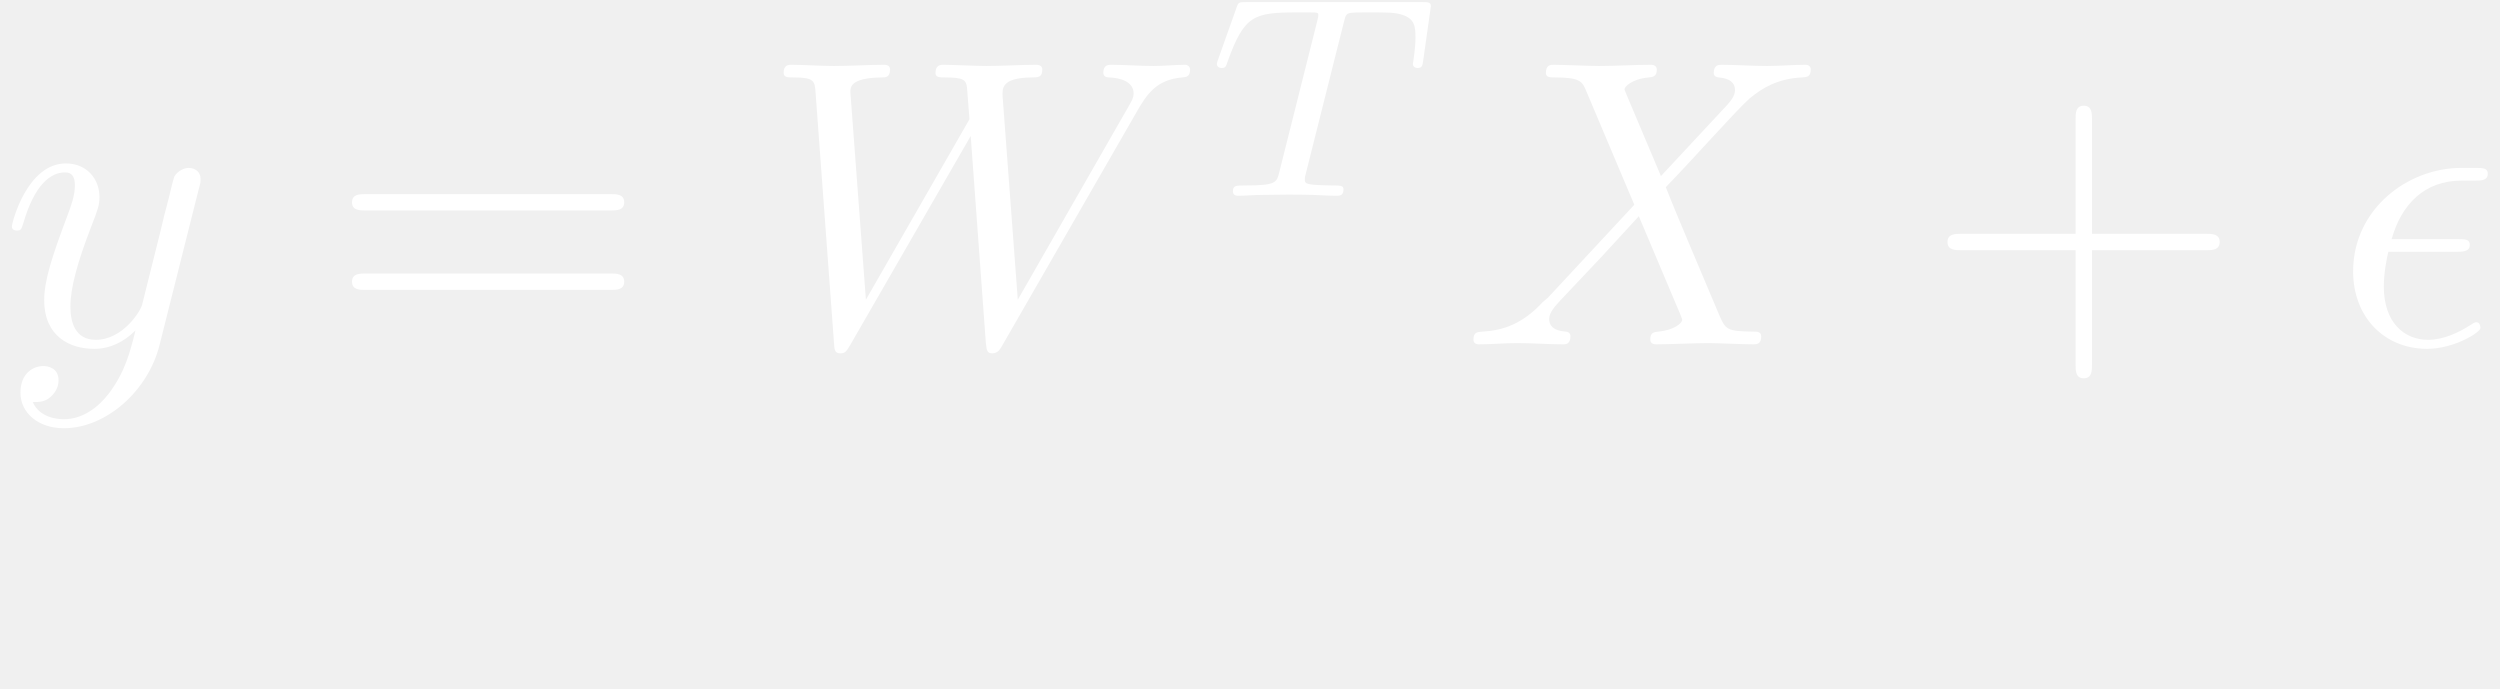
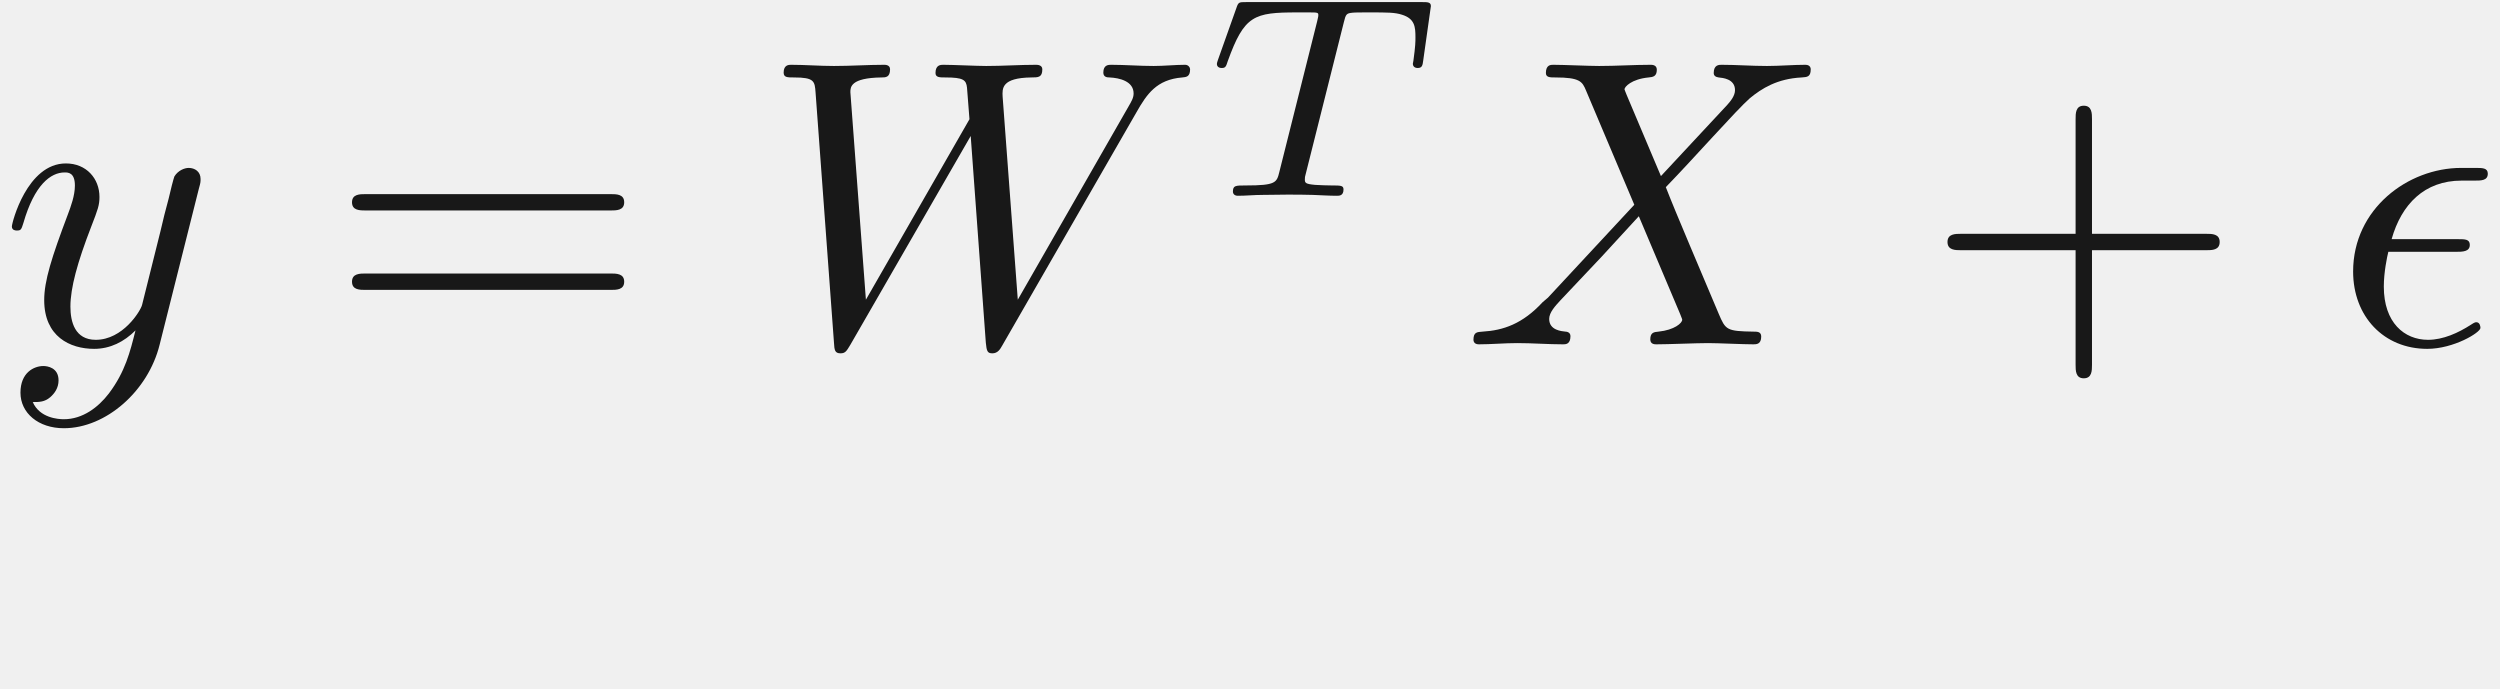
- <svg xmlns="http://www.w3.org/2000/svg" xmlns:ns1="http://github.com/leegao/readme2tex/" xmlns:xlink="http://www.w3.org/1999/xlink" height="16.762pt" version="1.1" viewBox="-52.075 -70.418 60.85 16.762" width="60.85pt" ns1:offset="1.937182">
+ <svg xmlns="http://www.w3.org/2000/svg" xmlns:ns1="http://github.com/leegao/readme2tex/" xmlns:xlink="http://www.w3.org/1999/xlink" version="1.1" width="60.85pt" height="16.762pt" viewBox="-52.075 -70.418 60.85 16.762" ns1:offset="1.937182">
  <defs>
-     <path d="M4.075 -2.291H6.854C6.994 -2.291 7.183 -2.291 7.183 -2.491S6.994 -2.69 6.854 -2.69H4.075V-5.479C4.075 -5.619 4.075 -5.808 3.875 -5.808S3.676 -5.619 3.676 -5.479V-2.69H0.887C0.747 -2.69 0.558 -2.69 0.558 -2.491S0.747 -2.291 0.887 -2.291H3.676V0.498C3.676 0.638 3.676 0.827 3.875 0.827S4.075 0.638 4.075 0.498V-2.291Z" id="g2-43" />
-     <path d="M6.844 -3.258C6.994 -3.258 7.183 -3.258 7.183 -3.457S6.994 -3.656 6.854 -3.656H0.887C0.747 -3.656 0.558 -3.656 0.558 -3.457S0.747 -3.258 0.897 -3.258H6.844ZM6.854 -1.325C6.994 -1.325 7.183 -1.325 7.183 -1.524S6.994 -1.724 6.844 -1.724H0.897C0.747 -1.724 0.558 -1.724 0.558 -1.524S0.747 -1.325 0.887 -1.325H6.854Z" id="g2-61" />
-     <path d="M3.318 -0.757C3.357 -0.359 3.626 0.06 4.095 0.06C4.304 0.06 4.912 -0.08 4.912 -0.887V-1.445H4.663V-0.887C4.663 -0.309 4.413 -0.249 4.304 -0.249C3.975 -0.249 3.935 -0.697 3.935 -0.747V-2.74C3.935 -3.158 3.935 -3.547 3.577 -3.915C3.188 -4.304 2.69 -4.463 2.212 -4.463C1.395 -4.463 0.707 -3.995 0.707 -3.337C0.707 -3.039 0.907 -2.869 1.166 -2.869C1.445 -2.869 1.624 -3.068 1.624 -3.328C1.624 -3.447 1.574 -3.776 1.116 -3.786C1.385 -4.134 1.873 -4.244 2.192 -4.244C2.68 -4.244 3.248 -3.856 3.248 -2.969V-2.6C2.74 -2.57 2.042 -2.54 1.415 -2.242C0.667 -1.903 0.418 -1.385 0.418 -0.946C0.418 -0.139 1.385 0.11 2.012 0.11C2.67 0.11 3.128 -0.289 3.318 -0.757ZM3.248 -2.391V-1.395C3.248 -0.448 2.531 -0.11 2.082 -0.11C1.594 -0.11 1.186 -0.458 1.186 -0.956C1.186 -1.504 1.604 -2.331 3.248 -2.391Z" id="g2-97" />
-     <path d="M2.969 -2.252C3.128 -2.252 3.308 -2.252 3.308 -2.421C3.308 -2.56 3.188 -2.56 3.019 -2.56H1.405C1.644 -3.407 2.202 -3.985 3.108 -3.985H3.417C3.587 -3.985 3.746 -3.985 3.746 -4.154C3.746 -4.294 3.616 -4.294 3.447 -4.294H3.098C1.803 -4.294 0.468 -3.298 0.468 -1.773C0.468 -0.677 1.215 0.11 2.271 0.11C2.919 0.11 3.567 -0.289 3.567 -0.399C3.567 -0.428 3.557 -0.538 3.467 -0.538C3.447 -0.538 3.427 -0.538 3.337 -0.478C3.029 -0.279 2.66 -0.11 2.291 -0.11C1.714 -0.11 1.215 -0.528 1.215 -1.405C1.215 -1.753 1.295 -2.132 1.325 -2.252H2.969Z" id="g0-15" />
-     <path d="M9.136 -5.649C9.385 -6.087 9.624 -6.446 10.252 -6.496C10.341 -6.506 10.441 -6.506 10.441 -6.695C10.441 -6.735 10.401 -6.804 10.321 -6.804C10.082 -6.804 9.803 -6.775 9.554 -6.775C9.215 -6.775 8.847 -6.804 8.518 -6.804C8.458 -6.804 8.329 -6.804 8.329 -6.615C8.329 -6.506 8.418 -6.496 8.478 -6.496C8.717 -6.486 9.066 -6.406 9.066 -6.107C9.066 -5.998 9.016 -5.918 8.936 -5.778L6.247 -1.086L5.878 -6.027C5.868 -6.227 5.848 -6.486 6.575 -6.496C6.745 -6.496 6.844 -6.496 6.844 -6.695C6.844 -6.795 6.735 -6.804 6.695 -6.804C6.296 -6.804 5.878 -6.775 5.479 -6.775C5.25 -6.775 4.663 -6.804 4.433 -6.804C4.374 -6.804 4.244 -6.804 4.244 -6.605C4.244 -6.496 4.344 -6.496 4.483 -6.496C4.922 -6.496 4.991 -6.436 5.011 -6.247L5.071 -5.479L2.55 -1.086L2.172 -6.137C2.172 -6.257 2.172 -6.486 2.929 -6.496C3.029 -6.496 3.138 -6.496 3.138 -6.695C3.138 -6.804 3.019 -6.804 2.999 -6.804C2.6 -6.804 2.182 -6.775 1.773 -6.775C1.425 -6.775 1.066 -6.804 0.727 -6.804C0.677 -6.804 0.548 -6.804 0.548 -6.615C0.548 -6.496 0.638 -6.496 0.797 -6.496C1.295 -6.496 1.305 -6.406 1.325 -6.127L1.773 -0.04C1.783 0.139 1.793 0.219 1.933 0.219C2.052 0.219 2.082 0.159 2.172 0.01L5.101 -5.071L5.469 -0.04C5.489 0.169 5.509 0.219 5.629 0.219C5.758 0.219 5.818 0.12 5.868 0.03L9.136 -5.649Z" id="g0-87" />
-     <path d="M4.832 -4.095L3.995 -6.077C3.965 -6.157 3.945 -6.197 3.945 -6.207C3.945 -6.267 4.115 -6.456 4.533 -6.496C4.633 -6.506 4.732 -6.516 4.732 -6.685C4.732 -6.804 4.613 -6.804 4.583 -6.804C4.174 -6.804 3.746 -6.775 3.328 -6.775C3.078 -6.775 2.461 -6.804 2.212 -6.804C2.152 -6.804 2.032 -6.804 2.032 -6.605C2.032 -6.496 2.132 -6.496 2.262 -6.496C2.859 -6.496 2.919 -6.396 3.009 -6.177L4.184 -3.397L2.082 -1.136L1.953 -1.026C1.465 -0.498 0.996 -0.339 0.488 -0.309C0.359 -0.299 0.269 -0.299 0.269 -0.11C0.269 -0.1 0.269 0 0.399 0C0.697 0 1.026 -0.03 1.335 -0.03C1.704 -0.03 2.092 0 2.451 0C2.511 0 2.63 0 2.63 -0.199C2.63 -0.299 2.531 -0.309 2.511 -0.309C2.421 -0.319 2.112 -0.339 2.112 -0.618C2.112 -0.777 2.262 -0.936 2.381 -1.066L3.397 -2.142L4.294 -3.118L5.3 -0.737C5.34 -0.628 5.35 -0.618 5.35 -0.598C5.35 -0.518 5.161 -0.349 4.772 -0.309C4.663 -0.299 4.573 -0.289 4.573 -0.12C4.573 0 4.682 0 4.722 0C5.001 0 5.699 -0.03 5.978 -0.03C6.227 -0.03 6.834 0 7.083 0C7.153 0 7.273 0 7.273 -0.189C7.273 -0.309 7.173 -0.309 7.093 -0.309C6.426 -0.319 6.406 -0.349 6.237 -0.747C5.848 -1.674 5.181 -3.228 4.951 -3.826C5.629 -4.523 6.675 -5.709 6.994 -5.988C7.283 -6.227 7.661 -6.466 8.259 -6.496C8.389 -6.506 8.478 -6.506 8.478 -6.695C8.478 -6.705 8.478 -6.804 8.349 -6.804C8.05 -6.804 7.721 -6.775 7.412 -6.775C7.044 -6.775 6.665 -6.804 6.306 -6.804C6.247 -6.804 6.117 -6.804 6.117 -6.605C6.117 -6.535 6.167 -6.506 6.237 -6.496C6.326 -6.486 6.635 -6.466 6.635 -6.187C6.635 -6.047 6.526 -5.918 6.446 -5.828L4.832 -4.095Z" id="g0-88" />
-     <path d="M4.842 -3.796C4.882 -3.935 4.882 -3.955 4.882 -4.025C4.882 -4.204 4.742 -4.294 4.593 -4.294C4.493 -4.294 4.334 -4.234 4.244 -4.085C4.224 -4.035 4.144 -3.726 4.105 -3.547C4.035 -3.288 3.965 -3.019 3.905 -2.75L3.457 -0.956C3.417 -0.807 2.989 -0.11 2.331 -0.11C1.823 -0.11 1.714 -0.548 1.714 -0.917C1.714 -1.375 1.883 -1.993 2.222 -2.869C2.381 -3.278 2.421 -3.387 2.421 -3.587C2.421 -4.035 2.102 -4.403 1.604 -4.403C0.658 -4.403 0.289 -2.959 0.289 -2.869C0.289 -2.77 0.389 -2.77 0.408 -2.77C0.508 -2.77 0.518 -2.79 0.568 -2.949C0.837 -3.885 1.235 -4.184 1.574 -4.184C1.654 -4.184 1.823 -4.184 1.823 -3.866C1.823 -3.616 1.724 -3.357 1.654 -3.168C1.255 -2.112 1.076 -1.544 1.076 -1.076C1.076 -0.189 1.704 0.11 2.291 0.11C2.68 0.11 3.019 -0.06 3.298 -0.339C3.168 0.179 3.049 0.667 2.65 1.196C2.391 1.534 2.012 1.823 1.554 1.823C1.415 1.823 0.966 1.793 0.797 1.405C0.956 1.405 1.086 1.405 1.225 1.285C1.325 1.196 1.425 1.066 1.425 0.877C1.425 0.568 1.156 0.528 1.056 0.528C0.827 0.528 0.498 0.687 0.498 1.176C0.498 1.674 0.936 2.042 1.554 2.042C2.58 2.042 3.606 1.136 3.885 0.01L4.842 -3.796Z" id="g0-121" />
-     <path d="M3.389 -4.219C3.438 -4.421 3.452 -4.442 3.605 -4.456C3.64 -4.463 3.884 -4.463 4.024 -4.463C4.449 -4.463 4.631 -4.463 4.805 -4.407C5.119 -4.31 5.133 -4.108 5.133 -3.857C5.133 -3.745 5.133 -3.654 5.084 -3.292L5.07 -3.215C5.07 -3.145 5.119 -3.11 5.189 -3.11C5.293 -3.11 5.307 -3.173 5.321 -3.285L5.509 -4.617C5.509 -4.714 5.426 -4.714 5.3 -4.714H1.011C0.837 -4.714 0.823 -4.714 0.774 -4.568L0.335 -3.333C0.328 -3.306 0.3 -3.243 0.3 -3.208C0.3 -3.18 0.314 -3.11 0.418 -3.11C0.509 -3.11 0.523 -3.145 0.565 -3.278C0.969 -4.394 1.2 -4.463 2.26 -4.463H2.552C2.762 -4.463 2.769 -4.456 2.769 -4.394C2.769 -4.387 2.769 -4.352 2.741 -4.247L1.82 -0.579C1.757 -0.321 1.736 -0.251 1.004 -0.251C0.753 -0.251 0.69 -0.251 0.69 -0.098C0.69 -0.077 0.704 0 0.809 0C1.004 0 1.213 -0.021 1.409 -0.021S1.813 -0.028 2.008 -0.028S2.441 -0.028 2.636 -0.021C2.824 -0.014 3.034 0 3.222 0C3.278 0 3.382 0 3.382 -0.153C3.382 -0.251 3.313 -0.251 3.096 -0.251C2.964 -0.251 2.824 -0.258 2.692 -0.265C2.455 -0.286 2.441 -0.314 2.441 -0.398C2.441 -0.446 2.441 -0.46 2.469 -0.558L3.389 -4.219Z" id="g1-84" />
+     <path id="g2-43" d="M4.075-2.291H6.854C6.994-2.291 7.183-2.291 7.183-2.491S6.994-2.69 6.854-2.69H4.075V-5.479C4.075-5.619 4.075-5.808 3.875-5.808S3.676-5.619 3.676-5.479V-2.69H.887C.747-2.69 .558-2.69 .558-2.491S.747-2.291 .887-2.291H3.676V.498C3.676 .638 3.676 .827 3.875 .827S4.075 .638 4.075 .498V-2.291Z" />
+     <path id="g2-61" d="M6.844-3.258C6.994-3.258 7.183-3.258 7.183-3.457S6.994-3.656 6.854-3.656H.887C.747-3.656 .558-3.656 .558-3.457S.747-3.258 .897-3.258H6.844ZM6.854-1.325C6.994-1.325 7.183-1.325 7.183-1.524S6.994-1.724 6.844-1.724H.897C.747-1.724 .558-1.724 .558-1.524S.747-1.325 .887-1.325H6.854Z" />
+     <path id="g2-97" d="M3.318-.757C3.357-.359 3.626 .06 4.095 .06C4.304 .06 4.912-.08 4.912-.887V-1.445H4.663V-.887C4.663-.309 4.413-.249 4.304-.249C3.975-.249 3.935-.697 3.935-.747V-2.74C3.935-3.158 3.935-3.547 3.577-3.915C3.188-4.304 2.69-4.463 2.212-4.463C1.395-4.463 .707-3.995 .707-3.337C.707-3.039 .907-2.869 1.166-2.869C1.445-2.869 1.624-3.068 1.624-3.328C1.624-3.447 1.574-3.776 1.116-3.786C1.385-4.134 1.873-4.244 2.192-4.244C2.68-4.244 3.248-3.856 3.248-2.969V-2.6C2.74-2.57 2.042-2.54 1.415-2.242C.667-1.903 .418-1.385 .418-.946C.418-.139 1.385 .11 2.012 .11C2.67 .11 3.128-.289 3.318-.757ZM3.248-2.391V-1.395C3.248-.448 2.531-.11 2.082-.11C1.594-.11 1.186-.458 1.186-.956C1.186-1.504 1.604-2.331 3.248-2.391Z" />
+     <path id="g0-15" d="M2.969-2.252C3.128-2.252 3.308-2.252 3.308-2.421C3.308-2.56 3.188-2.56 3.019-2.56H1.405C1.644-3.407 2.202-3.985 3.108-3.985H3.417C3.587-3.985 3.746-3.985 3.746-4.154C3.746-4.294 3.616-4.294 3.447-4.294H3.098C1.803-4.294 .468-3.298 .468-1.773C.468-.677 1.215 .11 2.271 .11C2.919 .11 3.567-.289 3.567-.399C3.567-.428 3.557-.538 3.467-.538C3.447-.538 3.427-.538 3.337-.478C3.029-.279 2.66-.11 2.291-.11C1.714-.11 1.215-.528 1.215-1.405C1.215-1.753 1.295-2.132 1.325-2.252H2.969Z" />
+     <path id="g0-87" d="M9.136-5.649C9.385-6.087 9.624-6.446 10.252-6.496C10.341-6.506 10.441-6.506 10.441-6.695C10.441-6.735 10.401-6.804 10.321-6.804C10.082-6.804 9.803-6.775 9.554-6.775C9.215-6.775 8.847-6.804 8.518-6.804C8.458-6.804 8.329-6.804 8.329-6.615C8.329-6.506 8.418-6.496 8.478-6.496C8.717-6.486 9.066-6.406 9.066-6.107C9.066-5.998 9.016-5.918 8.936-5.778L6.247-1.086L5.878-6.027C5.868-6.227 5.848-6.486 6.575-6.496C6.745-6.496 6.844-6.496 6.844-6.695C6.844-6.795 6.735-6.804 6.695-6.804C6.296-6.804 5.878-6.775 5.479-6.775C5.25-6.775 4.663-6.804 4.433-6.804C4.374-6.804 4.244-6.804 4.244-6.605C4.244-6.496 4.344-6.496 4.483-6.496C4.922-6.496 4.991-6.436 5.011-6.247L5.071-5.479L2.55-1.086L2.172-6.137C2.172-6.257 2.172-6.486 2.929-6.496C3.029-6.496 3.138-6.496 3.138-6.695C3.138-6.804 3.019-6.804 2.999-6.804C2.6-6.804 2.182-6.775 1.773-6.775C1.425-6.775 1.066-6.804 .727-6.804C.677-6.804 .548-6.804 .548-6.615C.548-6.496 .638-6.496 .797-6.496C1.295-6.496 1.305-6.406 1.325-6.127L1.773-.04C1.783 .139 1.793 .219 1.933 .219C2.052 .219 2.082 .159 2.172 .01L5.101-5.071L5.469-.04C5.489 .169 5.509 .219 5.629 .219C5.758 .219 5.818 .12 5.868 .03L9.136-5.649Z" />
+     <path id="g0-88" d="M4.832-4.095L3.995-6.077C3.965-6.157 3.945-6.197 3.945-6.207C3.945-6.267 4.115-6.456 4.533-6.496C4.633-6.506 4.732-6.516 4.732-6.685C4.732-6.804 4.613-6.804 4.583-6.804C4.174-6.804 3.746-6.775 3.328-6.775C3.078-6.775 2.461-6.804 2.212-6.804C2.152-6.804 2.032-6.804 2.032-6.605C2.032-6.496 2.132-6.496 2.262-6.496C2.859-6.496 2.919-6.396 3.009-6.177L4.184-3.397L2.082-1.136L1.953-1.026C1.465-.498 .996-.339 .488-.309C.359-.299 .269-.299 .269-.11C.269-.1 .269 0 .399 0C.697 0 1.026-.03 1.335-.03C1.704-.03 2.092 0 2.451 0C2.511 0 2.63 0 2.63-.199C2.63-.299 2.531-.309 2.511-.309C2.421-.319 2.112-.339 2.112-.618C2.112-.777 2.262-.936 2.381-1.066L3.397-2.142L4.294-3.118L5.3-.737C5.34-.628 5.35-.618 5.35-.598C5.35-.518 5.161-.349 4.772-.309C4.663-.299 4.573-.289 4.573-.12C4.573 0 4.682 0 4.722 0C5.001 0 5.699-.03 5.978-.03C6.227-.03 6.834 0 7.083 0C7.153 0 7.273 0 7.273-.189C7.273-.309 7.173-.309 7.093-.309C6.426-.319 6.406-.349 6.237-.747C5.848-1.674 5.181-3.228 4.951-3.826C5.629-4.523 6.675-5.709 6.994-5.988C7.283-6.227 7.661-6.466 8.259-6.496C8.389-6.506 8.478-6.506 8.478-6.695C8.478-6.705 8.478-6.804 8.349-6.804C8.05-6.804 7.721-6.775 7.412-6.775C7.044-6.775 6.665-6.804 6.306-6.804C6.247-6.804 6.117-6.804 6.117-6.605C6.117-6.535 6.167-6.506 6.237-6.496C6.326-6.486 6.635-6.466 6.635-6.187C6.635-6.047 6.526-5.918 6.446-5.828L4.832-4.095Z" />
+     <path id="g0-121" d="M4.842-3.796C4.882-3.935 4.882-3.955 4.882-4.025C4.882-4.204 4.742-4.294 4.593-4.294C4.493-4.294 4.334-4.234 4.244-4.085C4.224-4.035 4.144-3.726 4.105-3.547C4.035-3.288 3.965-3.019 3.905-2.75L3.457-.956C3.417-.807 2.989-.11 2.331-.11C1.823-.11 1.714-.548 1.714-.917C1.714-1.375 1.883-1.993 2.222-2.869C2.381-3.278 2.421-3.387 2.421-3.587C2.421-4.035 2.102-4.403 1.604-4.403C.658-4.403 .289-2.959 .289-2.869C.289-2.77 .389-2.77 .408-2.77C.508-2.77 .518-2.79 .568-2.949C.837-3.885 1.235-4.184 1.574-4.184C1.654-4.184 1.823-4.184 1.823-3.866C1.823-3.616 1.724-3.357 1.654-3.168C1.255-2.112 1.076-1.544 1.076-1.076C1.076-.189 1.704 .11 2.291 .11C2.68 .11 3.019-.06 3.298-.339C3.168 .179 3.049 .667 2.65 1.196C2.391 1.534 2.012 1.823 1.554 1.823C1.415 1.823 .966 1.793 .797 1.405C.956 1.405 1.086 1.405 1.225 1.285C1.325 1.196 1.425 1.066 1.425 .877C1.425 .568 1.156 .528 1.056 .528C.827 .528 .498 .687 .498 1.176C.498 1.674 .936 2.042 1.554 2.042C2.58 2.042 3.606 1.136 3.885 .01L4.842-3.796Z" />
+     <path id="g1-84" d="M3.389-4.219C3.438-4.421 3.452-4.442 3.605-4.456C3.64-4.463 3.884-4.463 4.024-4.463C4.449-4.463 4.631-4.463 4.805-4.407C5.119-4.31 5.133-4.108 5.133-3.857C5.133-3.745 5.133-3.654 5.084-3.292L5.07-3.215C5.07-3.145 5.119-3.11 5.189-3.11C5.293-3.11 5.307-3.173 5.321-3.285L5.509-4.617C5.509-4.714 5.426-4.714 5.3-4.714H1.011C.837-4.714 .823-4.714 .774-4.568L.335-3.333C.328-3.306 .3-3.243 .3-3.208C.3-3.18 .314-3.11 .418-3.11C.509-3.11 .523-3.145 .565-3.278C.969-4.394 1.2-4.463 2.26-4.463H2.552C2.762-4.463 2.769-4.456 2.769-4.394C2.769-4.387 2.769-4.352 2.741-4.247L1.82-.579C1.757-.321 1.736-.251 1.004-.251C.753-.251 .69-.251 .69-.098C.69-.077 .704 0 .809 0C1.004 0 1.213-.021 1.409-.021S1.813-.028 2.008-.028S2.441-.028 2.636-.021C2.824-.014 3.034 0 3.222 0C3.278 0 3.382 0 3.382-.153C3.382-.251 3.313-.251 3.096-.251C2.964-.251 2.824-.258 2.692-.265C2.455-.286 2.441-.314 2.441-.398C2.441-.446 2.441-.46 2.469-.558L3.389-4.219Z" />
  </defs>
-   <g fill-opacity="1" id="page1" fill="#FFFFFF">
-     <use x="-52.075" xlink:href="#g0-121" y="-62.037" />
-     <use x="-44.065" xlink:href="#g2-61" y="-62.037" />
-     <use x="-33.549" xlink:href="#g0-87" y="-62.037" />
-     <use x="-22.756" xlink:href="#g1-84" y="-65.653" />
-     <use x="-16.48" xlink:href="#g0-88" y="-62.037" />
-     <use x="-5.231" xlink:href="#g2-43" y="-62.037" />
-     <use x="4.732" xlink:href="#g0-15" y="-62.037" />
+   <g id="page1" fill-opacity="0.9">
+     <use x="-52.075" y="-62.037" xlink:href="#g0-121" />
+     <use x="-44.065" y="-62.037" xlink:href="#g2-61" />
+     <use x="-33.549" y="-62.037" xlink:href="#g0-87" />
+     <use x="-22.756" y="-65.653" xlink:href="#g1-84" />
+     <use x="-16.48" y="-62.037" xlink:href="#g0-88" />
+     <use x="-5.231" y="-62.037" xlink:href="#g2-43" />
+     <use x="4.732" y="-62.037" xlink:href="#g0-15" />
  </g>
</svg>
